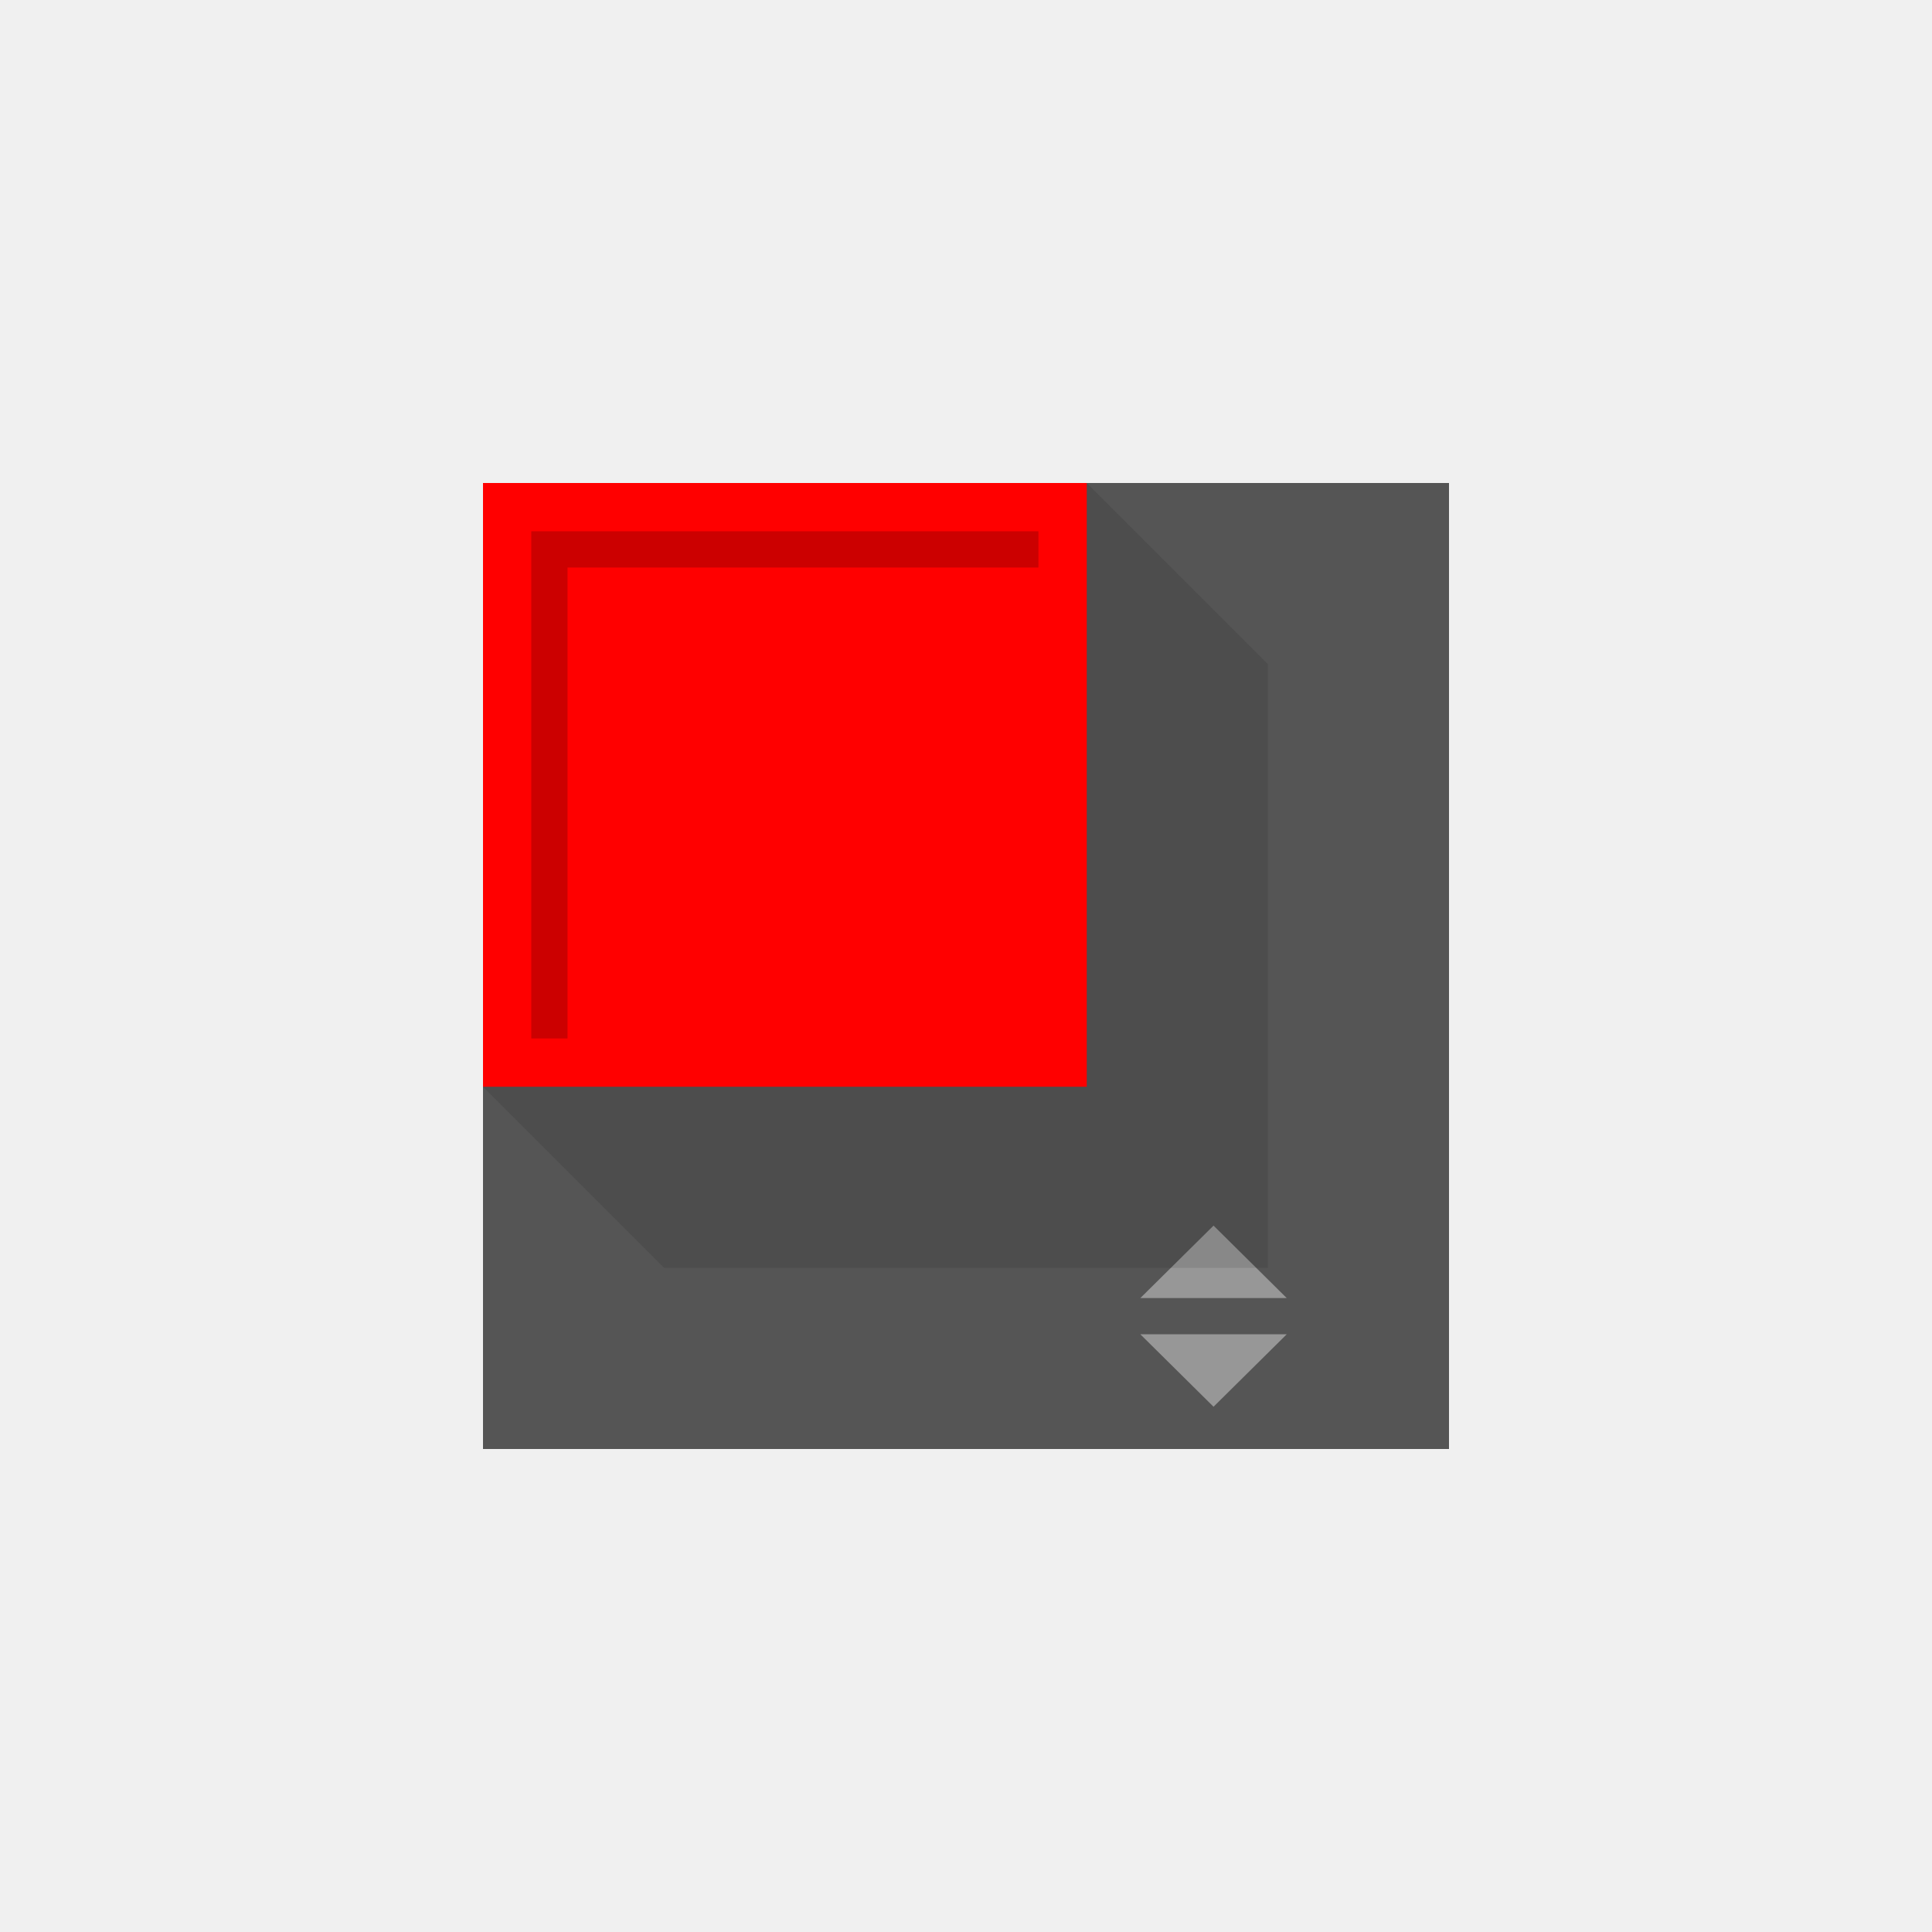
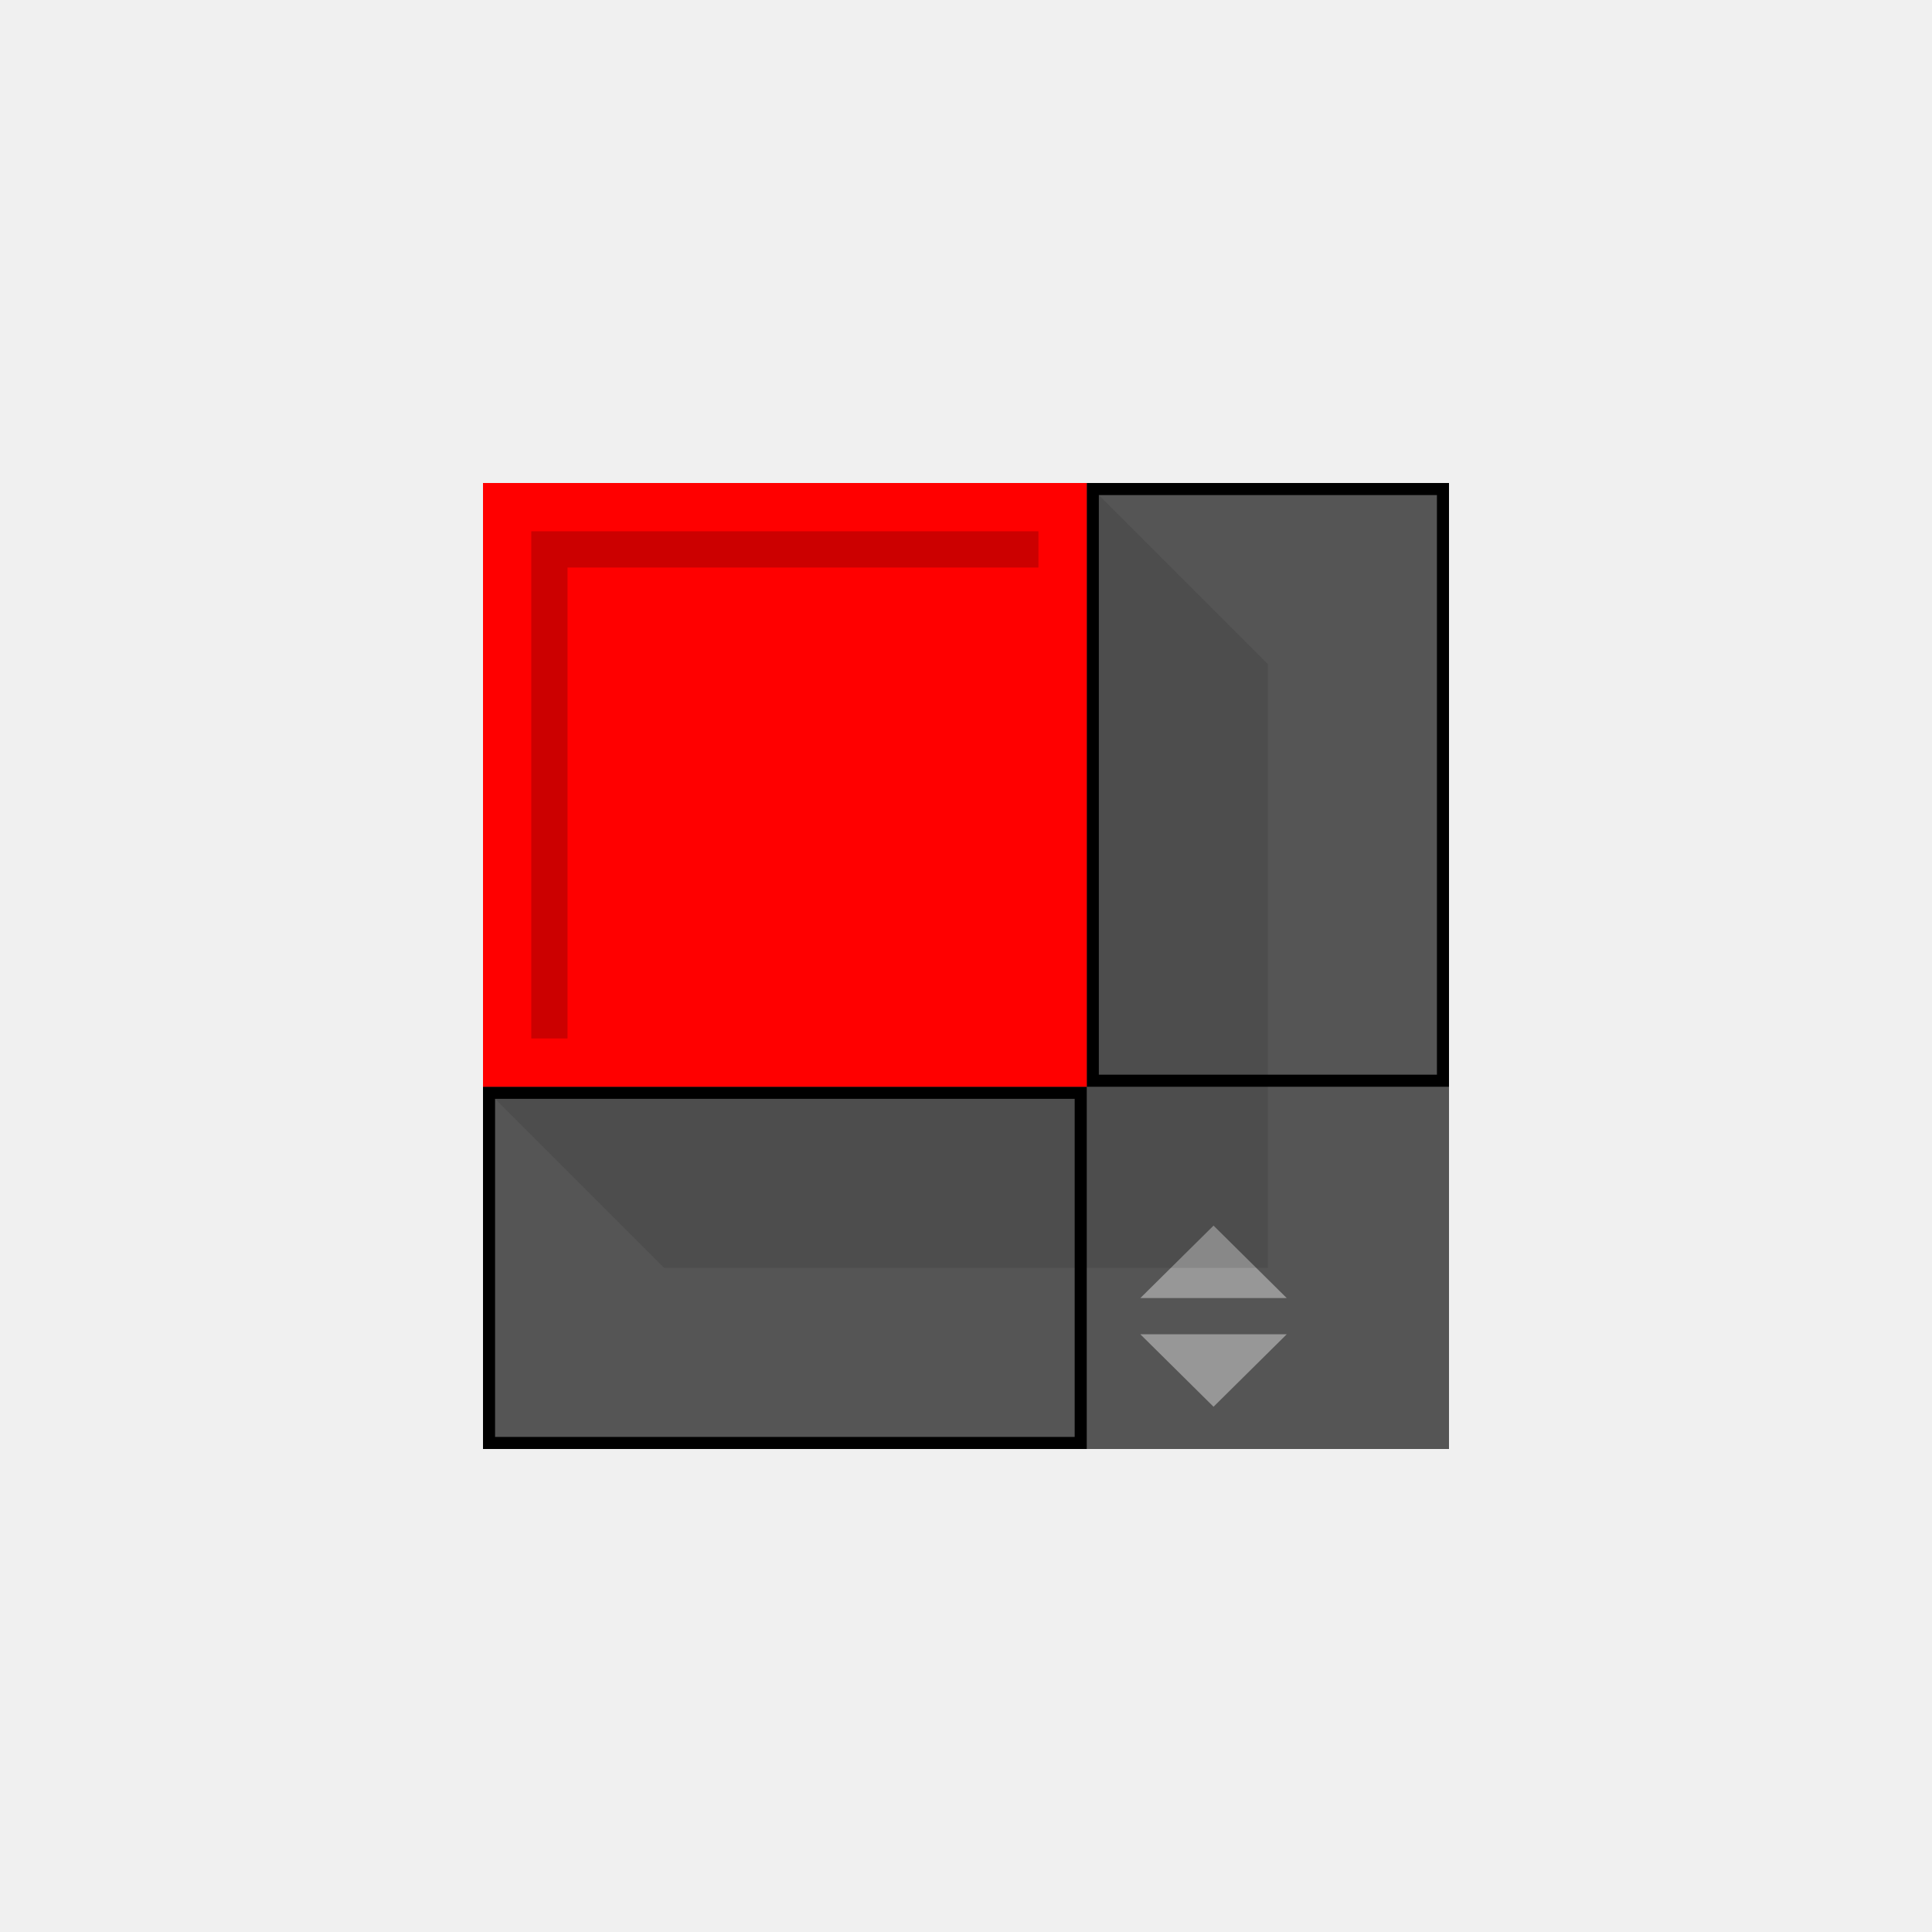
<svg xmlns="http://www.w3.org/2000/svg" width="160" height="160" viewBox="0 0 160 160" fill="none">
  <g id="Storage-Bottom">
    <g id="Ground">
      <rect id="Fill" x="40" y="40" width="80" height="80" fill="#555555" />
      <path id="Polygon 1" d="M100.5 101.5L106.562 107.5L94.438 107.5L100.5 101.5Z" fill="white" fill-opacity="0.39" />
      <path id="Polygon 2" d="M100.5 116.5L94.438 110.5L106.562 110.5L100.5 116.5Z" fill="white" fill-opacity="0.39" />
    </g>
    <g id="Shadows">
      <path id="Shadow" d="M105 55V105H55L40 90V40H90L105 55Z" fill="black" fill-opacity="0.1" />
    </g>
    <rect id="PinPlacement" x="44.5" y="44.5" width="41" height="41" stroke="black" />
+     <rect id="CarsParking" x="90.5" y="40.5" width="29" height="49" stroke="black" />
+     <rect id="TruckParking" x="40.5" y="90.5" width="49" height="29" stroke="black" />
    <g id="Building">
      <rect id="RoofMain" x="40" y="40" width="50" height="50" fill="#FF0000" />
      <path id="RoofShadow" d="M86 47H47V86H44V44H86V47Z" fill="#CC0000" />
    </g>
  </g>
</svg>
